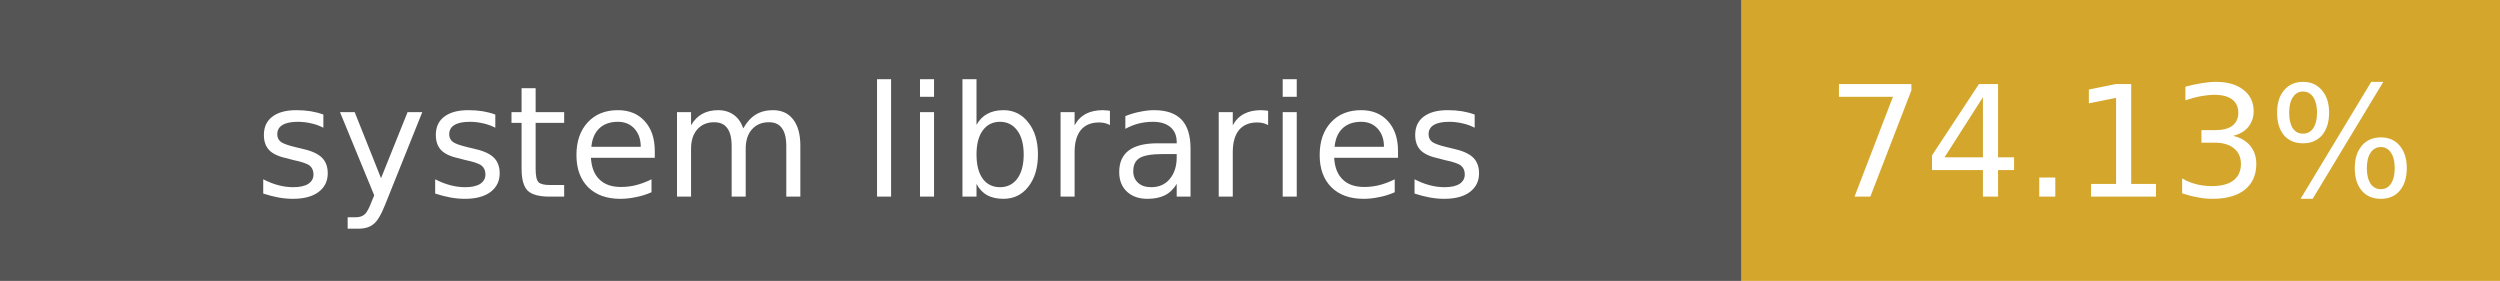
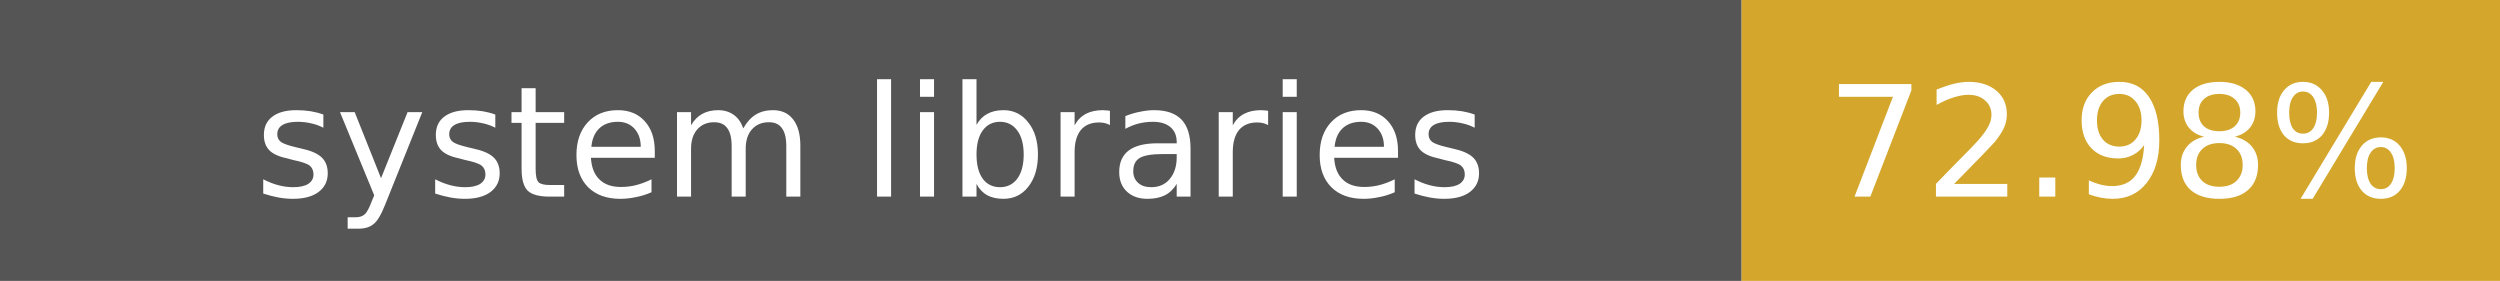
- <svg xmlns="http://www.w3.org/2000/svg" width="178" height="20" role="img" aria-label="system libraries: 74.13%">
+ <svg xmlns="http://www.w3.org/2000/svg" width="178" height="20" role="img" aria-label="system libraries: 72.98%">
  <rect width="124" height="20" fill="#555" />
  <rect x="124" width="54" height="20" fill="#d4a72c" />
  <g fill="#fff" font-family="Verdana,DejaVu Sans,sans-serif" font-size="11">
    <text x="62.0" y="14" text-anchor="middle">system libraries</text>
-     <text x="151.0" y="14" text-anchor="middle">74.13%</text>
+     <text x="151.0" y="14" text-anchor="middle">72.98%</text>
  </g>
</svg>
